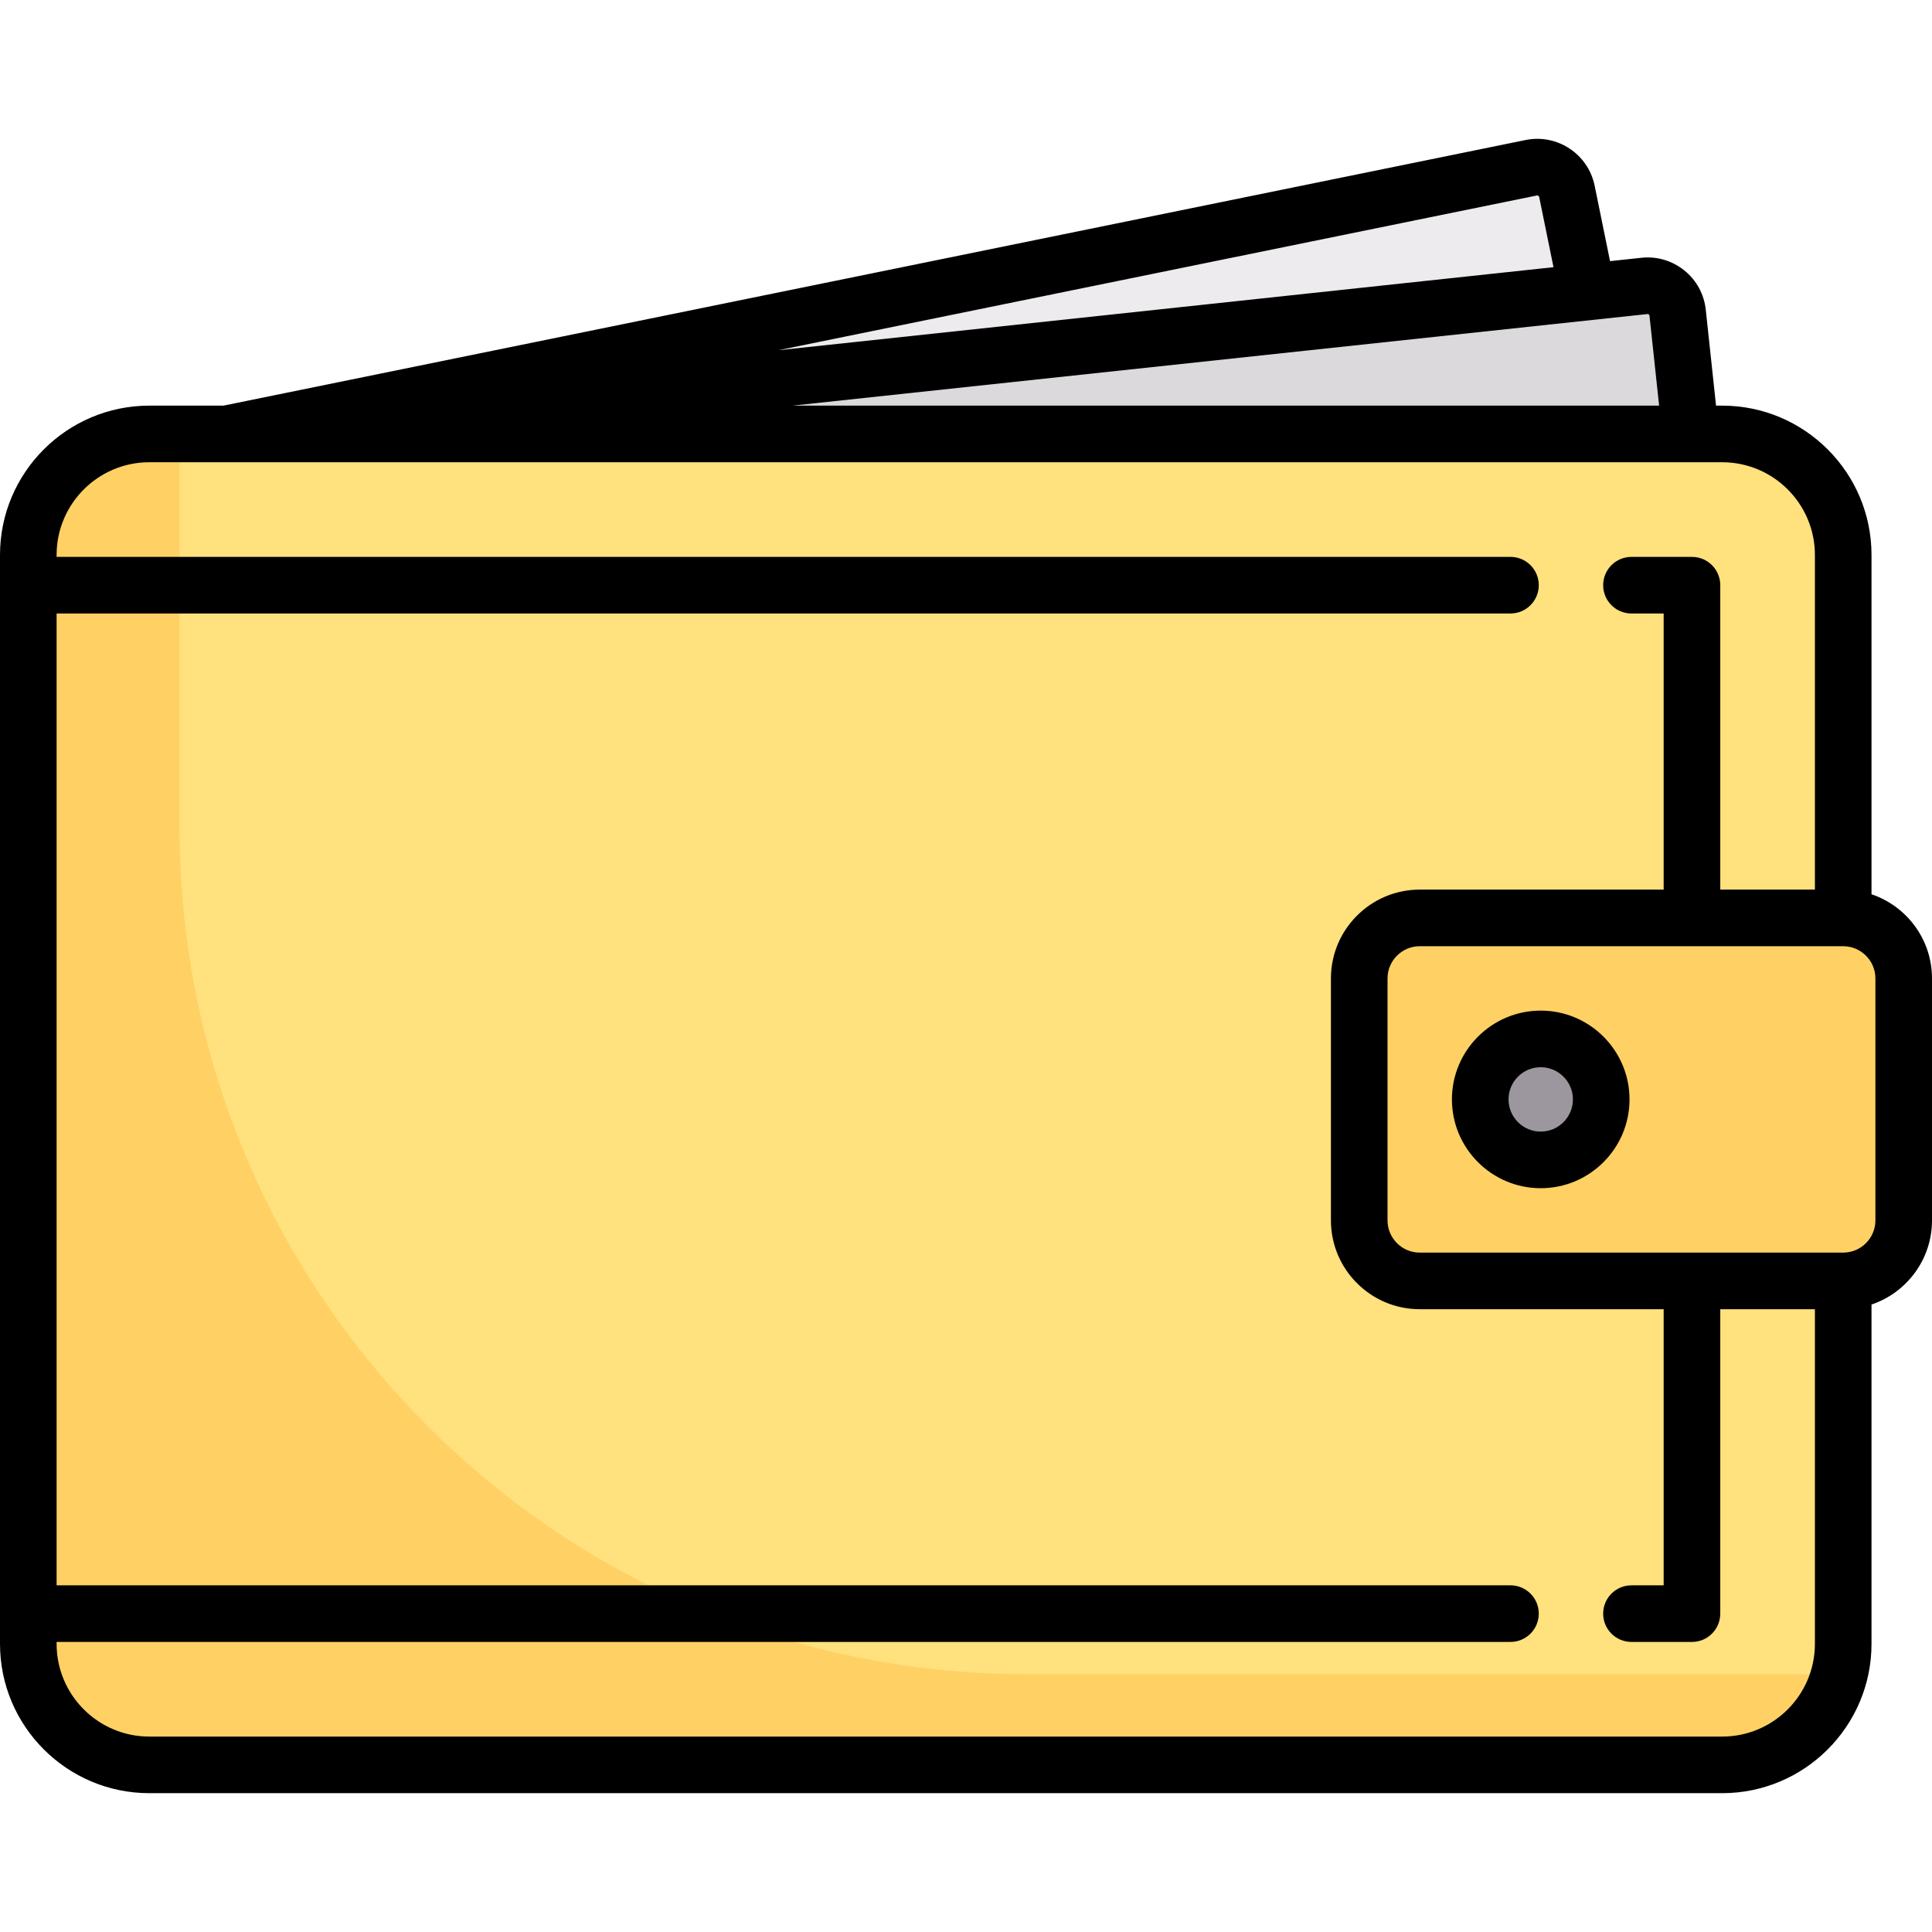
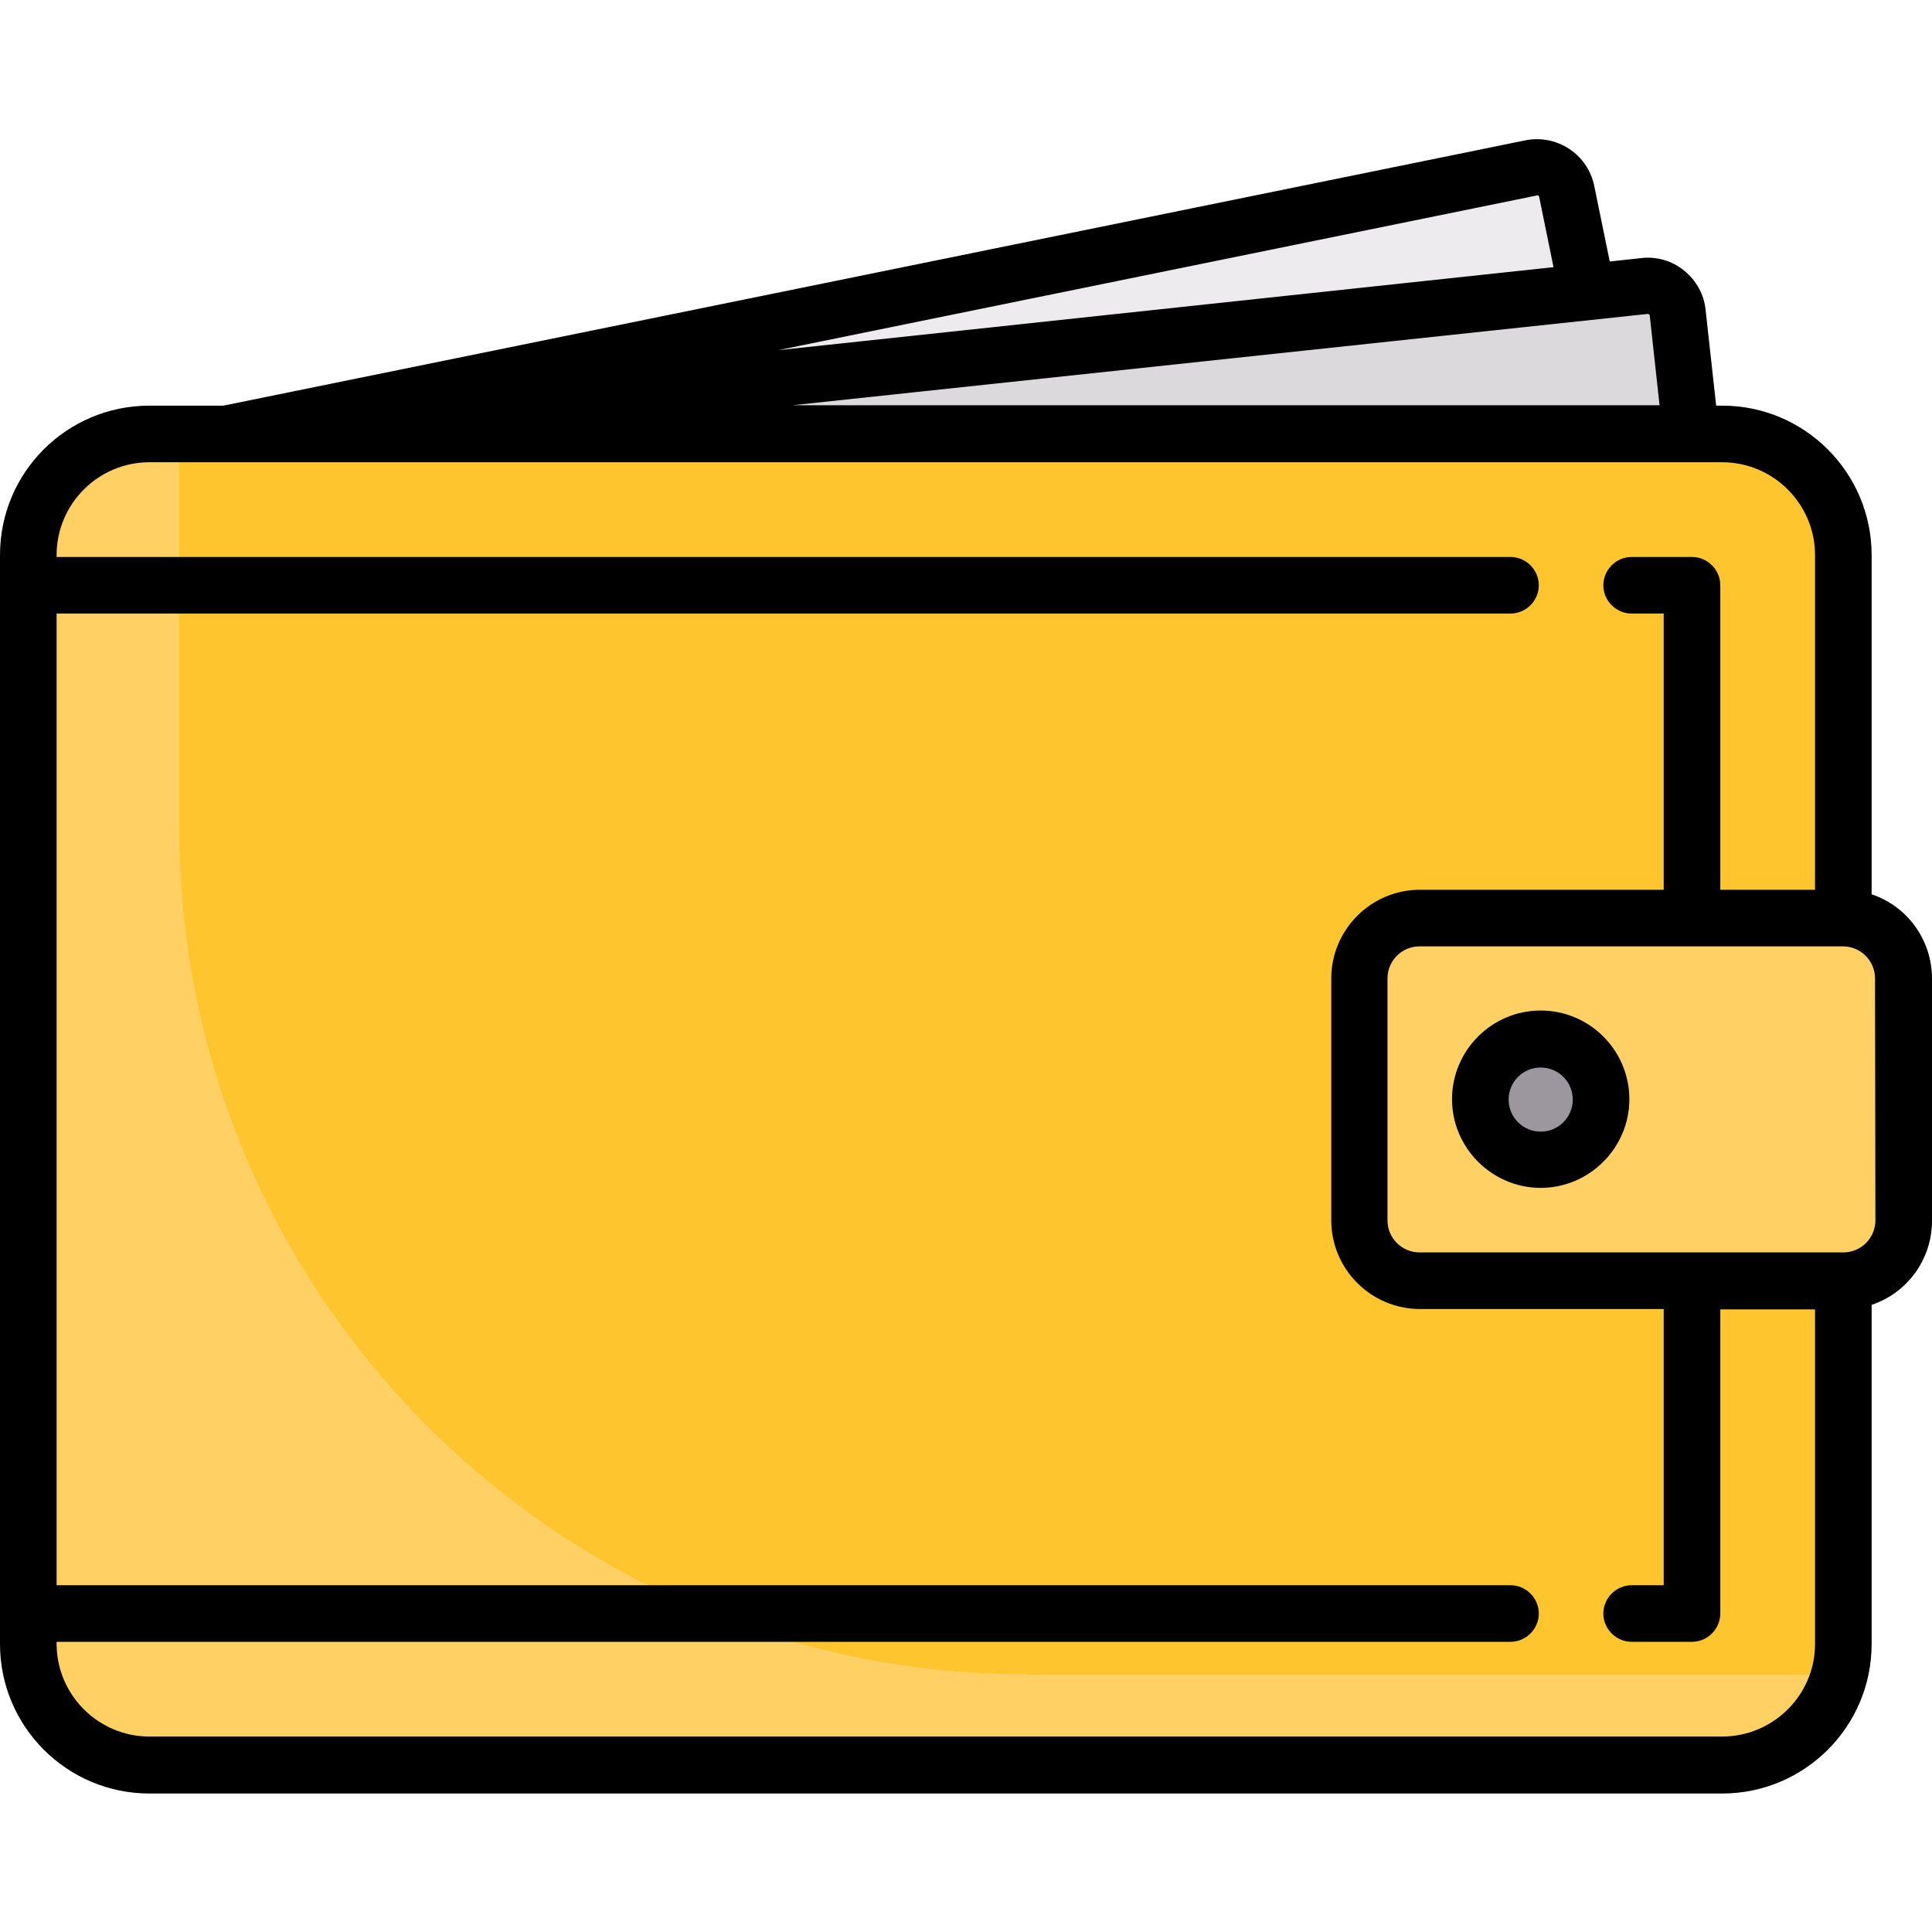
- <svg xmlns="http://www.w3.org/2000/svg" version="1.1" id="Capa_1" x="0px" y="0px" viewBox="0 0 511.999 511.999" style="enable-background:new 0 0 511.999 511.999;" xml:space="preserve">
-   <path style="fill:#EDEBED;" d="M405.854,44.45L59.963,115.005h368.99L415.297,50.64C414.384,46.334,410.168,43.57,405.854,44.45z" />
-   <path style="fill:#DBD9DC;" d="M444.589,82.895c-0.472-4.402-4.422-7.589-8.824-7.117L69.581,115.005h378.448L444.589,82.895z" />
-   <path style="fill:#FFE17D;" d="M456.403,467.715H39.565c-17.709,0-32.065-14.356-32.065-32.065V147.07  c0-17.709,14.356-32.065,32.065-32.065h416.839c17.709,0,32.065,14.356,32.065,32.065v288.58  C488.468,453.359,474.112,467.715,456.403,467.715z" />
-   <path style="fill:#FFD164;" d="M488.468,339.457H376.242c-8.854,0-16.032-7.178-16.032-16.032v-64.129  c0-8.854,7.178-16.032,16.032-16.032h112.226c8.854,0,16.032,7.178,16.032,16.032v64.129  C504.5,332.279,497.322,339.457,488.468,339.457z" />
-   <circle style="fill:#9C969E;" cx="408.31" cy="291.36" r="16.03" />
-   <path style="fill:#FFD164;" d="M272.032,443.667c-123.961,0-224.452-100.491-224.452-224.452v-104.21h-8.016  C21.855,115.005,7.5,129.36,7.5,147.07v288.58c0,17.708,14.355,32.065,32.065,32.065h416.839c14.924,0,27.355-10.243,30.931-24.048  H272.032z" />
-   <path d="M495.968,236.99v-89.927c0-21.815-17.749-39.564-39.564-39.564h-1.635l-2.722-25.409c-0.441-4.121-2.461-7.823-5.688-10.425  c-3.226-2.602-7.275-3.792-11.393-3.35l-8.29,0.888l-4.079-19.995c-1.711-8.383-9.921-13.815-18.305-12.102L59.206,107.499H39.564  C17.748,107.499,0,125.248,0,147.063v288.581c0,21.815,17.748,39.564,39.564,39.564h416.839c21.815,0,39.564-17.749,39.564-39.564  v-89.926c9.308-3.139,16.032-11.946,16.032-22.3V259.29C512,248.936,505.276,240.13,495.968,236.99z M436.564,83.229  c0.053-0.003,0.211-0.022,0.379,0.111c0.166,0.135,0.184,0.295,0.189,0.347l2.551,23.812H210.006L436.564,83.229z M407.291,51.804  c0.276-0.052,0.553,0.124,0.609,0.402l3.795,18.601L206.223,92.819L407.291,51.804z M456.403,460.209H39.564  C26.02,460.209,15,449.189,15,435.644v-0.517h385.29c4.143,0,7.5-3.357,7.5-7.5s-3.357-7.5-7.5-7.5H15V162.58h385.29  c4.143,0,7.5-3.357,7.5-7.5s-3.357-7.5-7.5-7.5H15v-0.517c0-13.545,11.02-24.564,24.564-24.564H448c0.007,0,0.014,0.001,0.021,0.001  c0.006,0,0.012-0.001,0.018-0.001h8.365c13.545,0,24.564,11.02,24.564,24.564v88.694h-25.081V155.08c0-4.143-3.357-7.5-7.5-7.5  h-16.034c-4.143,0-7.5,3.357-7.5,7.5s3.357,7.5,7.5,7.5h8.534v73.178h-64.645c-12.976,0-23.532,10.557-23.532,23.532v64.129  c0,12.976,10.557,23.532,23.532,23.532h64.645v73.177h-8.534c-4.143,0-7.5,3.357-7.5,7.5s3.357,7.5,7.5,7.5h16.034  c4.143,0,7.5-3.357,7.5-7.5v-80.677h25.081v88.693C480.968,449.189,469.948,460.209,456.403,460.209z M497,323.419  c0,4.702-3.822,8.526-8.523,8.532c-0.003,0-0.006,0-0.01,0c-0.007,0-0.013,0.001-0.019,0.001H376.242  c-4.705,0-8.532-3.827-8.532-8.532v-64.13c0-4.705,3.827-8.532,8.532-8.532h112.187c0.013,0,0.026,0.002,0.039,0.002  c0.007,0,0.013-0.001,0.019-0.001c4.696,0.011,8.513,3.833,8.513,8.531L497,323.419L497,323.419z" />
-   <path d="M408.307,267.822c-12.976,0-23.532,10.557-23.532,23.532s10.557,23.532,23.532,23.532s23.532-10.557,23.532-23.532  S421.282,267.822,408.307,267.822z M408.307,299.886c-4.705,0-8.532-3.827-8.532-8.532s3.827-8.532,8.532-8.532  s8.532,3.827,8.532,8.532S413.012,299.886,408.307,299.886z" />
-   <g>
- </g>
-   <g>
- </g>
-   <g>
- </g>
-   <g>
- </g>
-   <g>
- </g>
-   <g>
- </g>
-   <g>
- </g>
-   <g>
- </g>
-   <g>
- </g>
-   <g>
- </g>
-   <g>
- </g>
-   <g>
- </g>
-   <g>
- </g>
-   <g>
- </g>
-   <g>
- </g>
+ <svg xmlns="http://www.w3.org/2000/svg" version="1.1" id="Capa_1" x="0px" y="0px" viewBox="0 0 512 512" style="enable-background:new 0 0 512 512;" xml:space="preserve">
+   <style type="text/css">
+ 	.st0{fill:#EDEBED;}
+ 	.st1{fill:#DBD9DC;}
+ 	.st2{fill:#FFC52F;}
+ 	.st3{fill:#FFD164;}
+ 	.st4{fill:#9C969E;}
+ </style>
+   <path class="st0" d="M405.9,44.5L60,115h369l-13.7-64.4C414.4,46.3,410.2,43.6,405.9,44.5z" />
+   <path class="st1" d="M444.6,82.9c-0.5-4.4-4.4-7.6-8.8-7.1L69.6,115H448L444.6,82.9z" />
+   <path class="st2" d="M456.4,467.7H39.6c-17.7,0-32.1-14.4-32.1-32.1V147.1c0-17.7,14.4-32.1,32.1-32.1h416.8  c17.7,0,32.1,14.4,32.1,32.1v288.6C488.5,453.4,474.1,467.7,456.4,467.7z" />
+   <path class="st3" d="M488.5,339.5H376.2c-8.9,0-16-7.2-16-16v-64.1c0-8.9,7.2-16,16-16h112.2c8.9,0,16,7.2,16,16v64.1  C504.5,332.3,497.3,339.5,488.5,339.5z" />
+   <circle class="st4" cx="408.3" cy="291.4" r="16" />
+   <path class="st3" d="M272,443.7c-124,0-224.5-100.5-224.5-224.5V115h-8c-17.7,0-32.1,14.4-32.1,32.1v288.6  c0,17.7,14.4,32.1,32.1,32.1h416.8c14.9,0,27.4-10.2,30.9-24H272z" />
+   <path d="M496,237v-89.9c0-21.8-17.7-39.6-39.6-39.6h-1.6L452,82.1c-0.4-4.1-2.5-7.8-5.7-10.4c-3.2-2.6-7.3-3.8-11.4-3.3l-8.3,0.9  l-4.1-20c-1.7-8.4-9.9-13.8-18.3-12.1L59.2,107.5H39.6C17.7,107.5,0,125.2,0,147.1v288.6c0,21.8,17.7,39.6,39.6,39.6h416.8  c21.8,0,39.6-17.7,39.6-39.6v-89.9c9.3-3.1,16-11.9,16-22.3v-64.1C512,248.9,505.3,240.1,496,237z M436.6,83.2c0.1,0,0.2,0,0.4,0.1  c0.2,0.1,0.2,0.3,0.2,0.3l2.6,23.8H210L436.6,83.2z M407.3,51.8c0.3-0.1,0.6,0.1,0.6,0.4l3.8,18.6l-205.5,22L407.3,51.8z   M456.4,460.2H39.6c-13.5,0-24.6-11-24.6-24.6v-0.5h385.3c4.1,0,7.5-3.4,7.5-7.5s-3.4-7.5-7.5-7.5H15V162.6h385.3  c4.1,0,7.5-3.4,7.5-7.5s-3.4-7.5-7.5-7.5H15v-0.5c0-13.5,11-24.6,24.6-24.6H448c0,0,0,0,0,0c0,0,0,0,0,0h8.4  c13.5,0,24.6,11,24.6,24.6v88.7h-25.1v-80.7c0-4.1-3.4-7.5-7.5-7.5h-16c-4.1,0-7.5,3.4-7.5,7.5s3.4,7.5,7.5,7.5h8.5v73.2h-64.6  c-13,0-23.5,10.6-23.5,23.5v64.1c0,13,10.6,23.5,23.5,23.5h64.6v73.2h-8.5c-4.1,0-7.5,3.4-7.5,7.5s3.4,7.5,7.5,7.5h16  c4.1,0,7.5-3.4,7.5-7.5V347H481v88.7C481,449.2,469.9,460.2,456.4,460.2z M497,323.4c0,4.7-3.8,8.5-8.5,8.5c0,0,0,0,0,0c0,0,0,0,0,0  H376.2c-4.7,0-8.5-3.8-8.5-8.5v-64.1c0-4.7,3.8-8.5,8.5-8.5h112.2c0,0,0,0,0,0c0,0,0,0,0,0c4.7,0,8.5,3.8,8.5,8.5L497,323.4  L497,323.4z" />
+   <path d="M408.3,267.8c-13,0-23.5,10.6-23.5,23.5s10.6,23.5,23.5,23.5s23.5-10.6,23.5-23.5S421.3,267.8,408.3,267.8z M408.3,299.9  c-4.7,0-8.5-3.8-8.5-8.5s3.8-8.5,8.5-8.5s8.5,3.8,8.5,8.5S413,299.9,408.3,299.9z" />
</svg>
